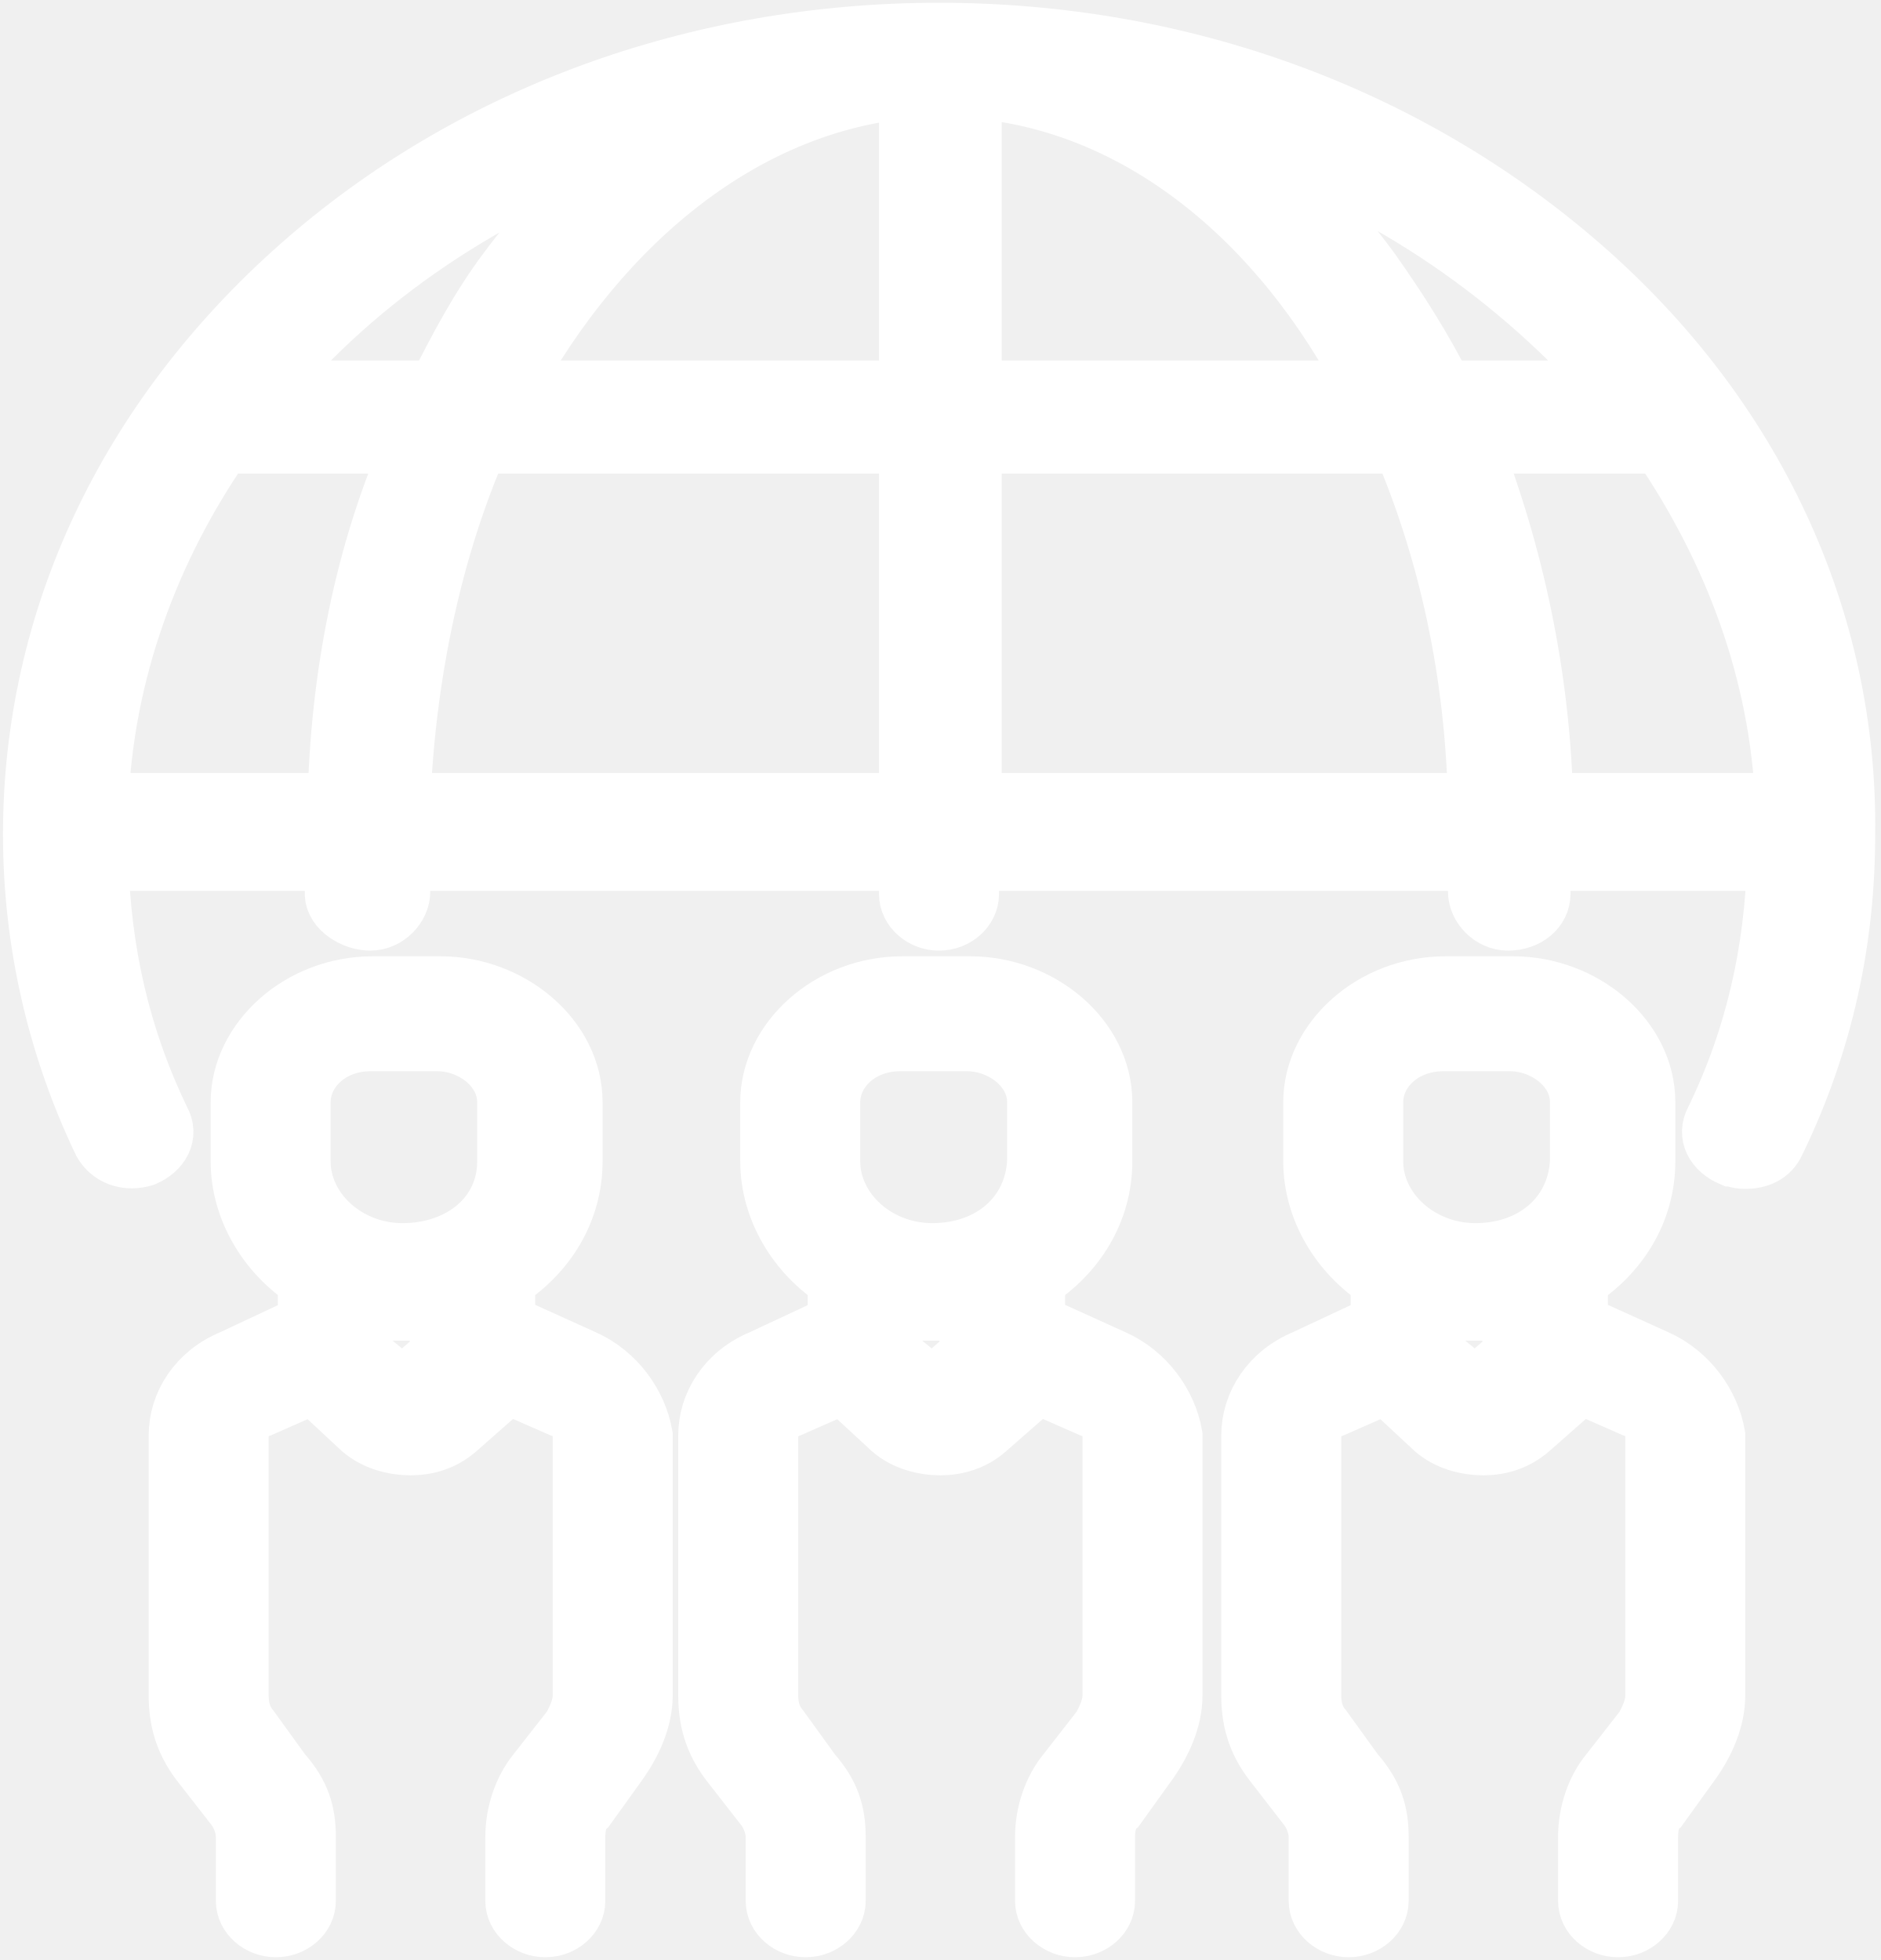
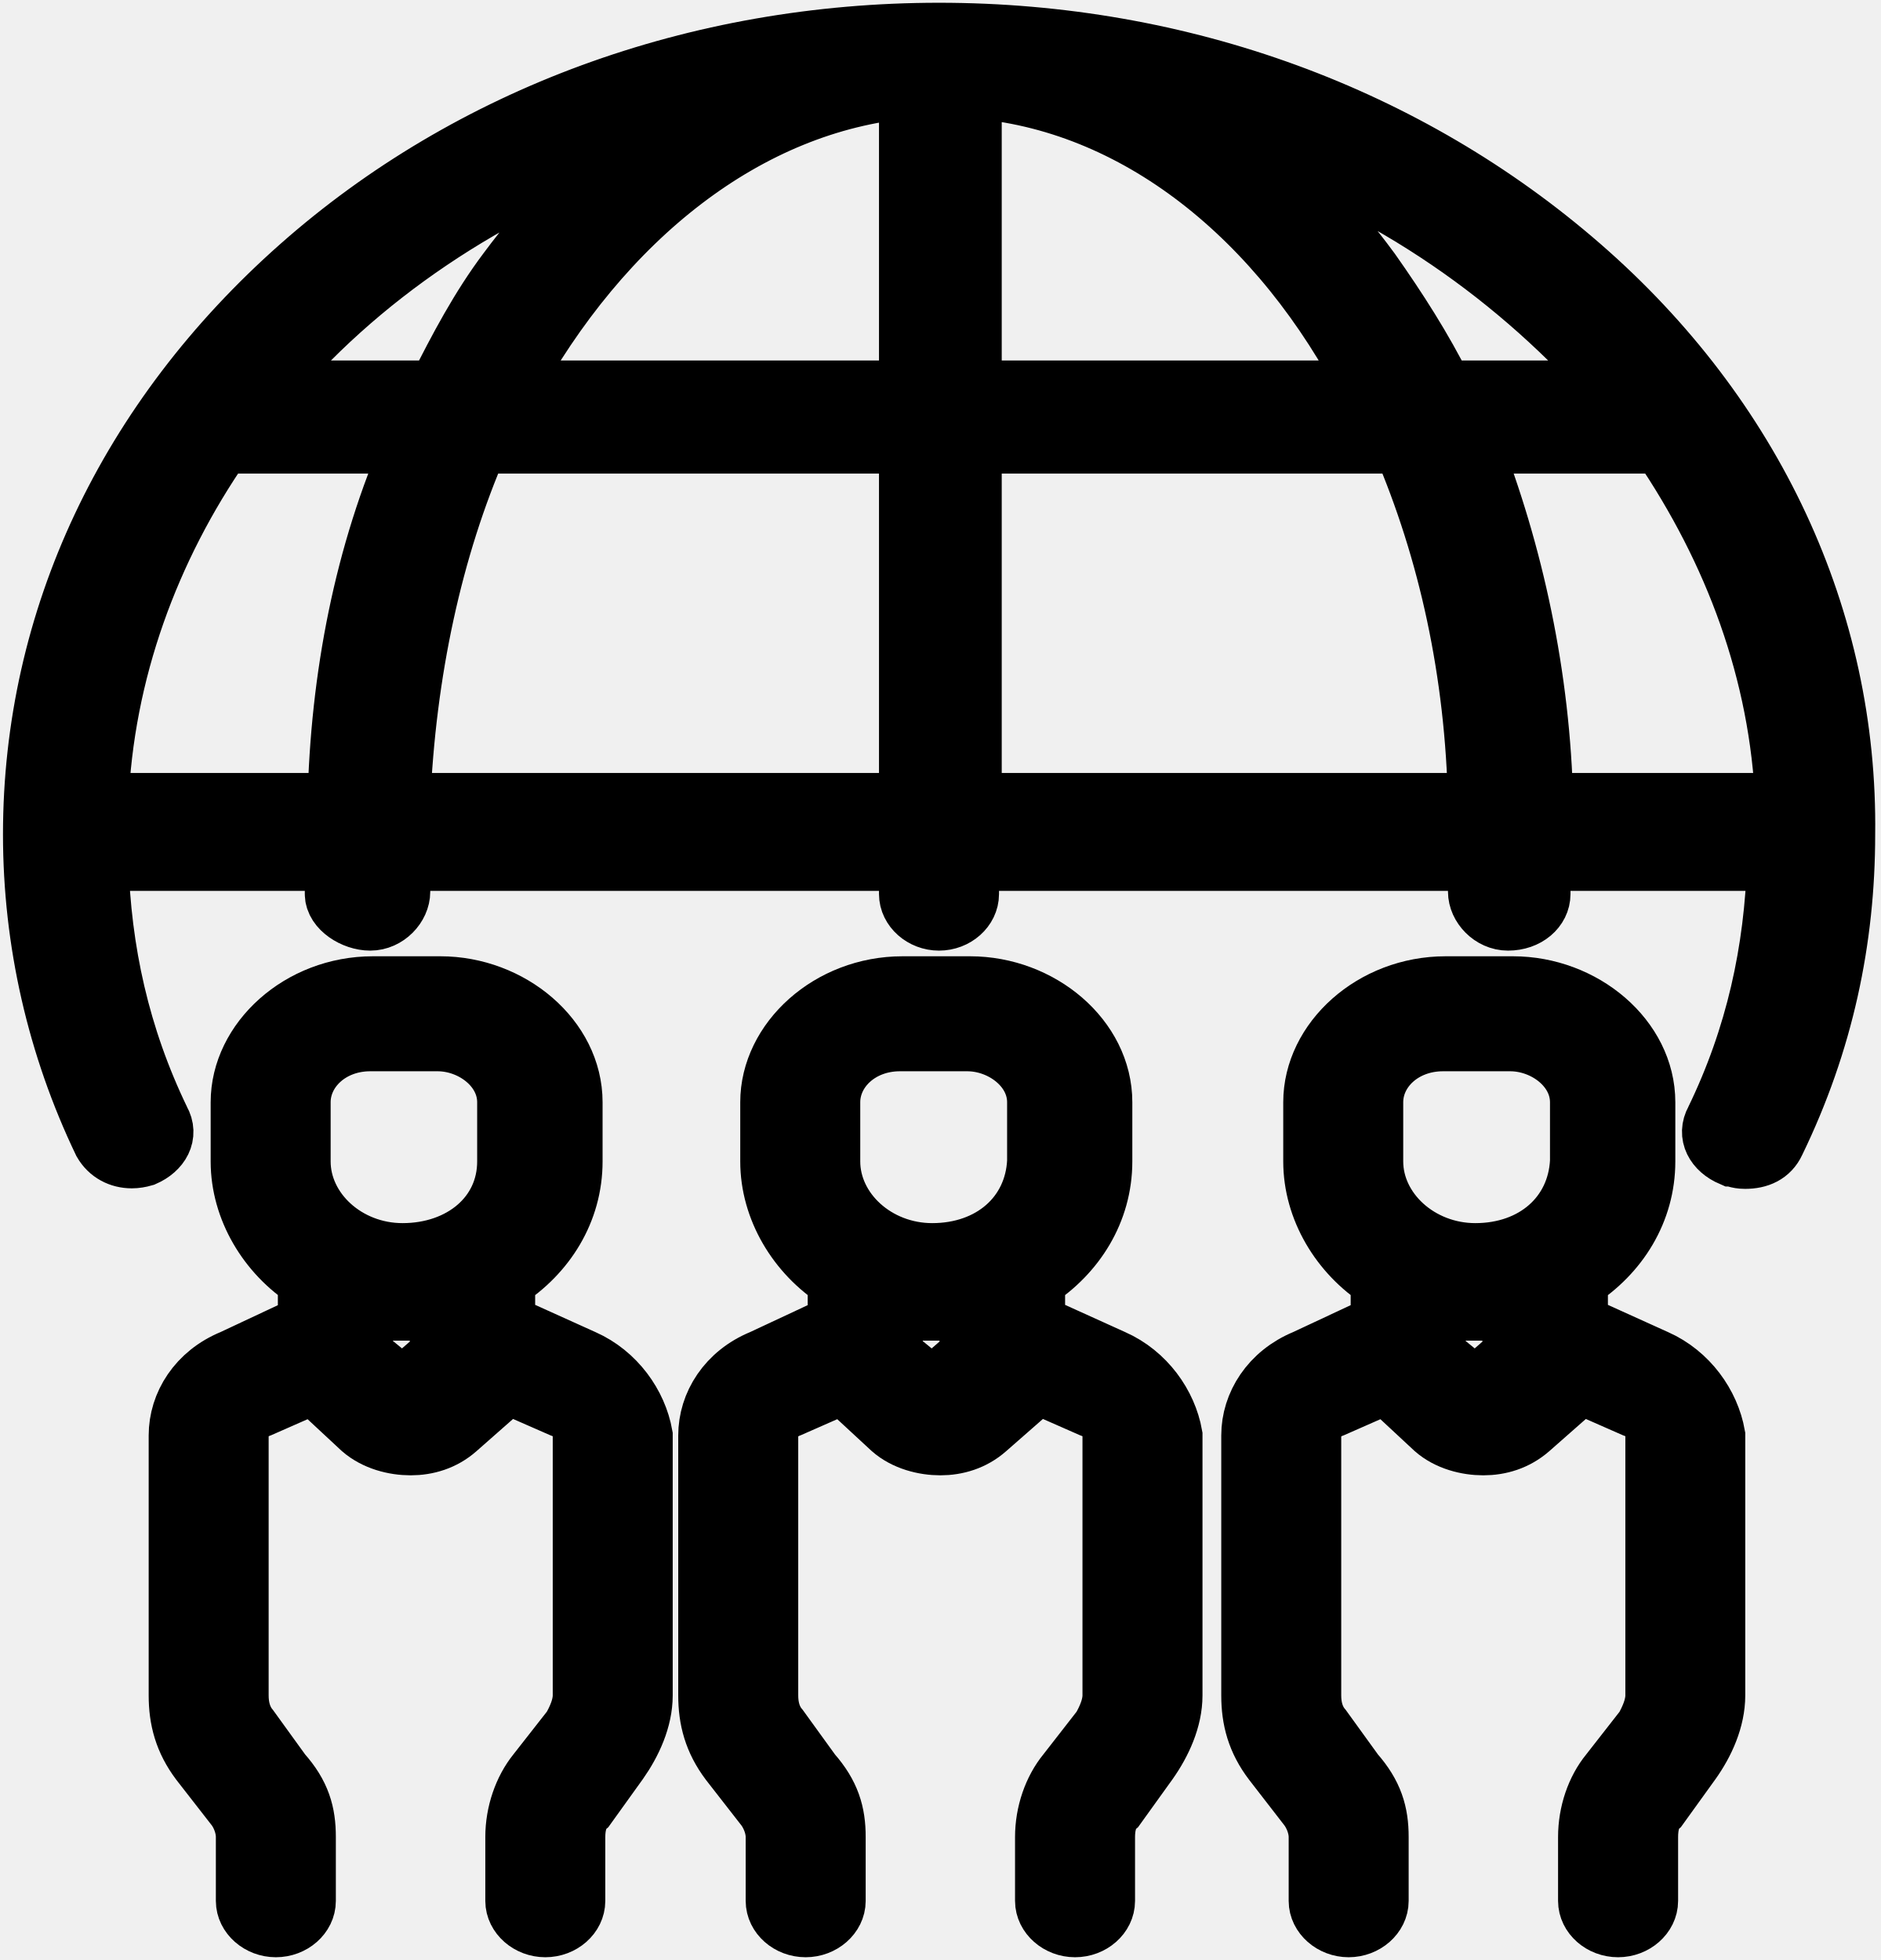
<svg xmlns="http://www.w3.org/2000/svg" width="142" height="148" xml:space="preserve" overflow="hidden">
  <defs>
    <clipPath id="clip0">
      <rect x="882" y="1005" width="142" height="148" />
    </clipPath>
  </defs>
  <g clip-path="url(#clip0)" transform="translate(-882 -1005)">
-     <path d="M915.041 1083.6C917.689 1083.6 920.319 1085.57 920.319 1088.23L920.319 1092.7C920.319 1096.8 916.869 1099.65 912.394 1099.65 908.123 1099.65 904.673 1096.44 904.673 1092.7L904.673 1088.23C904.673 1085.75 906.91 1083.6 909.951 1083.6ZM915.041 1103.94 915.041 1104.83C915.041 1105.36 915.246 1106.26 915.656 1106.98L912.394 1109.82 908.943 1106.98C909.336 1106.26 909.541 1105.54 909.541 1104.83L909.541 1103.94ZM910.156 1079.5C904.673 1079.5 900.197 1083.6 900.197 1088.23L900.197 1092.7C900.197 1096.26 902.23 1099.65 905.271 1101.61L905.271 1104.83 905.271 1105.01 899.582 1107.68C896.935 1108.76 895.517 1111.07 895.517 1113.39L895.517 1133.02C895.517 1134.8 895.927 1136.4 897.14 1138.01L899.787 1141.41C900.197 1141.93 900.59 1142.83 900.59 1143.71L900.59 1148.54C900.59 1149.6 901.615 1150.5 902.828 1150.5 904.058 1150.5 905.066 1149.6 905.066 1148.54L905.066 1143.71C905.066 1141.93 904.673 1140.51 903.238 1138.9L900.795 1135.52C900.197 1134.8 899.992 1133.9 899.992 1133.02L899.992 1113.39C899.992 1112.51 900.59 1111.61 901.615 1111.25L905.681 1109.46 909.336 1112.86C910.361 1113.75 911.779 1114.11 913.008 1114.11 914.221 1114.11 915.451 1113.75 916.459 1112.86L920.319 1109.46 924.402 1111.25C925.41 1111.61 926.025 1112.33 926.025 1113.39L926.025 1133.02C926.025 1133.9 925.615 1134.8 925.205 1135.52L922.557 1138.9C921.549 1140.15 920.934 1141.93 920.934 1143.71L920.934 1148.54C920.934 1149.6 921.959 1150.5 923.172 1150.5 924.402 1150.5 925.41 1149.6 925.41 1148.54L925.41 1143.71C925.41 1142.83 925.615 1141.93 926.23 1141.41L928.672 1138.01C929.68 1136.58 930.5 1134.8 930.5 1133.02L930.5 1113.39C930.09 1111.07 928.467 1108.76 926.025 1107.68L920.114 1105.01 920.114 1104.83 920.114 1101.61C923.172 1099.65 925.205 1096.44 925.205 1092.7L925.205 1088.23C925.205 1083.43 920.524 1079.5 915.246 1079.5Z" stroke="#FFFFFF" stroke-width="4.583" stroke-miterlimit="8" fill="#FFFFFF" fill-rule="evenodd" />
-     <path d="M955.034 1083.6C957.682 1083.6 960.331 1085.57 960.331 1088.23L960.331 1092.7C960.126 1096.8 956.862 1099.65 952.385 1099.65 948.112 1099.65 944.66 1096.44 944.66 1092.7L944.66 1088.23C944.66 1085.75 946.899 1083.6 949.941 1083.6ZM955.034 1103.94 955.034 1104.83C955.034 1105.36 955.239 1106.26 955.649 1106.98L952.385 1109.82 948.932 1106.98C949.343 1106.26 949.548 1105.54 949.548 1104.83L949.548 1103.94ZM950.146 1079.5C944.66 1079.5 940.182 1083.6 940.182 1088.23L940.182 1092.7C940.182 1096.26 942.216 1099.65 945.275 1101.61L945.275 1104.83 945.275 1105.01 939.567 1107.68C936.918 1108.76 935.5 1111.07 935.5 1113.39L935.5 1133.02C935.5 1134.8 935.91 1136.4 937.123 1138.01L939.772 1141.41C940.182 1141.93 940.593 1142.83 940.593 1143.71L940.593 1148.54C940.593 1149.6 941.601 1150.5 942.831 1150.5 944.045 1150.5 945.07 1149.6 945.07 1148.54L945.07 1143.71C945.07 1141.93 944.66 1140.51 943.242 1138.9L940.798 1135.52C940.182 1134.8 939.977 1133.9 939.977 1133.02L939.977 1113.39C939.977 1112.51 940.593 1111.61 941.601 1111.25L945.668 1109.46 949.343 1112.86C950.351 1113.75 951.786 1114.11 953 1114.11 954.213 1114.11 955.444 1113.75 956.452 1112.86L960.331 1109.46 964.399 1111.25C965.407 1111.61 966.022 1112.33 966.022 1113.39L966.022 1133.02C966.022 1133.9 965.612 1134.8 965.202 1135.52L962.57 1138.9C961.545 1140.15 960.93 1141.93 960.93 1143.71L960.93 1148.54C960.93 1149.6 961.955 1150.5 963.168 1150.5 964.399 1150.5 965.407 1149.6 965.407 1148.54L965.407 1143.71C965.407 1142.83 965.612 1141.93 966.227 1141.41L968.671 1138.01C969.68 1136.58 970.5 1134.8 970.5 1133.02L970.5 1113.39C970.09 1111.07 968.466 1108.76 966.022 1107.68L960.126 1105.01 960.126 1104.83 960.126 1101.61C963.168 1099.65 965.202 1096.44 965.202 1092.7L965.202 1088.23C965.202 1083.43 960.536 1079.5 955.239 1079.5Z" stroke="#FFFFFF" stroke-width="4.583" stroke-miterlimit="8" fill="#FFFFFF" fill-rule="evenodd" />
-     <path d="M996.024 1083.6C998.672 1083.6 1001.32 1085.57 1001.32 1088.23L1001.32 1092.7C1001.11 1096.8 997.852 1099.65 993.394 1099.65 989.123 1099.65 985.656 1096.44 985.656 1092.7L985.656 1088.23C985.656 1085.75 987.893 1083.6 990.951 1083.6ZM996.024 1103.94 996.024 1104.83C996.024 1105.36 996.229 1106.26 996.639 1106.98L993.394 1109.82 989.926 1106.98C990.336 1106.26 990.541 1105.54 990.541 1104.83L990.541 1103.94ZM991.156 1079.5C985.656 1079.5 981.18 1083.6 981.18 1088.23L981.18 1092.7C981.18 1096.26 983.213 1099.65 986.271 1101.61L986.271 1104.83 986.271 1105.01 980.566 1107.68C977.935 1108.76 976.5 1111.07 976.5 1113.39L976.5 1133.02C976.5 1134.8 976.91 1136.4 978.14 1138.01L980.771 1141.41C981.18 1141.93 981.59 1142.83 981.59 1143.71L981.59 1148.54C981.59 1149.6 982.615 1150.5 983.828 1150.5 985.041 1150.5 986.066 1149.6 986.066 1148.54L986.066 1143.71C986.066 1141.93 985.656 1140.51 984.238 1138.9L981.795 1135.52C981.18 1134.8 980.975 1133.9 980.975 1133.02L980.975 1113.39C980.975 1112.51 981.59 1111.61 982.615 1111.25L986.681 1109.46 990.336 1112.86C991.344 1113.75 992.779 1114.11 993.992 1114.11 995.221 1114.11 996.434 1113.75 997.459 1112.86L1001.32 1109.46 1005.39 1111.25C1006.41 1111.61 1007.01 1112.33 1007.01 1113.39L1007.01 1133.02C1007.01 1133.9 1006.6 1134.8 1006.2 1135.52L1003.56 1138.9C1002.53 1140.15 1001.93 1141.93 1001.93 1143.71L1001.93 1148.54C1001.93 1149.6 1002.94 1150.5 1004.17 1150.5 1005.39 1150.5 1006.41 1149.6 1006.41 1148.54L1006.41 1143.71C1006.41 1142.83 1006.6 1141.93 1007.21 1141.41L1009.66 1138.01C1010.68 1136.58 1011.48 1134.8 1011.48 1133.02L1011.48 1113.39C1011.07 1111.07 1009.45 1108.76 1007.01 1107.68L1001.11 1105.01 1001.11 1104.83 1001.11 1101.61C1004.17 1099.65 1006.2 1096.44 1006.2 1092.7L1006.2 1088.23C1006.2 1083.43 1001.52 1079.5 996.229 1079.5Z" stroke="#FFFFFF" stroke-width="4.583" stroke-miterlimit="8" fill="#FFFFFF" fill-rule="evenodd" />
-     <path d="M930.315 1015.24 930.315 1015.24C926.844 1017.95 923.391 1021.37 920.331 1025.51 918.297 1028.22 916.673 1031.27 915.049 1034.51L901.817 1034.51C908.946 1025.87 918.912 1019.2 930.315 1015.24ZM950.658 1011.64 950.658 1034.51 920.331 1034.51C927.46 1021.37 938.452 1012.73 950.658 1011.64ZM955.342 1011.64C967.753 1012.55 978.745 1021.37 985.464 1034.51L955.342 1034.51 955.342 1011.64ZM975.702 1015.24 975.702 1015.24C987.105 1019.2 996.661 1025.87 1004.2 1034.51L990.968 1034.51C989.344 1031.27 987.498 1028.4 985.464 1025.51 982.421 1021.37 979.156 1017.95 975.702 1015.24ZM913.22 1038.47C909.544 1046.76 907.715 1056.12 907.51 1065.66L889.406 1065.66C889.799 1055.75 893.27 1046.39 898.757 1038.47ZM950.658 1038.47 950.658 1065.66 912.194 1065.66C912.604 1055.75 914.639 1046.39 918.092 1038.47ZM987.908 1038.47C991.379 1046.57 993.413 1055.75 993.618 1065.66L955.342 1065.66 955.342 1038.47ZM1007.45 1038.47C1012.95 1046.57 1016.41 1055.75 1016.82 1065.66L998.49 1065.66C998.285 1056.12 996.251 1046.76 993.003 1038.47ZM952.897 1007.5C934.589 1007.5 917.493 1013.81 904.672 1025.15 891.646 1036.67 884.517 1051.79 884.517 1068 884.517 1076.11 886.346 1084.03 889.799 1091.23 890.261 1092.03 891.064 1092.44 891.953 1092.44 892.244 1092.44 892.552 1092.39 892.859 1092.3 894.073 1091.77 894.689 1090.69 894.073 1089.61 891.03 1083.31 889.594 1076.82 889.406 1069.98L907.305 1069.98 907.305 1072.51C907.305 1073.58 908.741 1074.49 909.955 1074.49 911.185 1074.49 912.194 1073.4 912.194 1072.33L912.194 1069.98 950.658 1069.98 950.658 1072.51C950.658 1073.58 951.684 1074.49 952.897 1074.49 954.128 1074.49 955.137 1073.58 955.137 1072.51L955.137 1069.98 993.618 1069.98 993.618 1072.33C993.618 1073.4 994.627 1074.49 995.857 1074.49 997.276 1074.49 998.285 1073.58 998.285 1072.51L998.285 1069.98 1016.2 1069.98C1016 1076.82 1014.58 1083.31 1011.52 1089.61 1010.92 1090.69 1011.52 1091.77 1012.75 1092.3 1012.95 1092.3 1013.16 1092.48 1013.76 1092.48 1014.78 1092.48 1015.59 1092.12 1016 1091.23 1019.67 1083.67 1021.29 1075.93 1021.29 1068 1021.5 1051.79 1014.37 1036.49 1001.34 1025.15 988.318 1013.81 971.223 1007.5 952.897 1007.5Z" stroke="#FFFFFF" stroke-width="4.583" stroke-miterlimit="8" fill="#FFFFFF" fill-rule="evenodd" />
+     <path d="M915.041 1083.6C917.689 1083.6 920.319 1085.57 920.319 1088.23L920.319 1092.7C920.319 1096.8 916.869 1099.65 912.394 1099.65 908.123 1099.65 904.673 1096.44 904.673 1092.7L904.673 1088.23C904.673 1085.75 906.91 1083.6 909.951 1083.6ZM915.041 1103.94 915.041 1104.83C915.041 1105.36 915.246 1106.26 915.656 1106.98L912.394 1109.82 908.943 1106.98C909.336 1106.26 909.541 1105.54 909.541 1104.83L909.541 1103.94ZM910.156 1079.5C904.673 1079.5 900.197 1083.6 900.197 1088.23L900.197 1092.7C900.197 1096.26 902.23 1099.65 905.271 1101.61L905.271 1104.83 905.271 1105.01 899.582 1107.68C896.935 1108.76 895.517 1111.07 895.517 1113.39L895.517 1133.02C895.517 1134.8 895.927 1136.4 897.14 1138.01L899.787 1141.41C900.197 1141.93 900.59 1142.83 900.59 1143.71L900.59 1148.54C900.59 1149.6 901.615 1150.5 902.828 1150.5 904.058 1150.5 905.066 1149.6 905.066 1148.54L905.066 1143.71C905.066 1141.93 904.673 1140.51 903.238 1138.9L900.795 1135.52C900.197 1134.8 899.992 1133.9 899.992 1133.02L899.992 1113.39C899.992 1112.51 900.59 1111.61 901.615 1111.25L905.681 1109.46 909.336 1112.86C910.361 1113.75 911.779 1114.11 913.008 1114.11 914.221 1114.11 915.451 1113.75 916.459 1112.86L920.319 1109.46 924.402 1111.25C925.41 1111.61 926.025 1112.33 926.025 1113.39L926.025 1133.02C926.025 1133.9 925.615 1134.8 925.205 1135.52L922.557 1138.9C921.549 1140.15 920.934 1141.93 920.934 1143.71L920.934 1148.54C920.934 1149.6 921.959 1150.5 923.172 1150.5 924.402 1150.5 925.41 1149.6 925.41 1148.54L925.41 1143.71C925.41 1142.83 925.615 1141.93 926.23 1141.41L928.672 1138.01C929.68 1136.58 930.5 1134.8 930.5 1133.02L930.5 1113.39C930.09 1111.07 928.467 1108.76 926.025 1107.68L920.114 1105.01 920.114 1104.83 920.114 1101.61C923.172 1099.65 925.205 1096.44 925.205 1092.7L925.205 1088.23C925.205 1083.43 920.524 1079.5 915.246 1079.5Z" stroke="#000000" stroke-width="4.583" stroke-miterlimit="8" fill-rule="evenodd" />
+     <path d="M955.034 1083.6C957.682 1083.6 960.331 1085.57 960.331 1088.23L960.331 1092.7C960.126 1096.8 956.862 1099.65 952.385 1099.65 948.112 1099.65 944.66 1096.44 944.66 1092.7L944.66 1088.23C944.66 1085.75 946.899 1083.6 949.941 1083.6ZM955.034 1103.94 955.034 1104.83C955.034 1105.36 955.239 1106.26 955.649 1106.98L952.385 1109.82 948.932 1106.98C949.343 1106.26 949.548 1105.54 949.548 1104.83L949.548 1103.94ZM950.146 1079.5C944.66 1079.5 940.182 1083.6 940.182 1088.23L940.182 1092.7C940.182 1096.26 942.216 1099.65 945.275 1101.61L945.275 1104.83 945.275 1105.01 939.567 1107.68C936.918 1108.76 935.5 1111.07 935.5 1113.39L935.5 1133.02C935.5 1134.8 935.91 1136.4 937.123 1138.01L939.772 1141.41C940.182 1141.93 940.593 1142.83 940.593 1143.71L940.593 1148.54C940.593 1149.6 941.601 1150.5 942.831 1150.5 944.045 1150.5 945.07 1149.6 945.07 1148.54L945.07 1143.71C945.07 1141.93 944.66 1140.51 943.242 1138.9L940.798 1135.52C940.182 1134.8 939.977 1133.9 939.977 1133.02L939.977 1113.39C939.977 1112.51 940.593 1111.61 941.601 1111.25L945.668 1109.46 949.343 1112.86C950.351 1113.75 951.786 1114.11 953 1114.11 954.213 1114.11 955.444 1113.75 956.452 1112.86L960.331 1109.46 964.399 1111.25C965.407 1111.61 966.022 1112.33 966.022 1113.39L966.022 1133.02C966.022 1133.9 965.612 1134.8 965.202 1135.52L962.57 1138.9C961.545 1140.15 960.93 1141.93 960.93 1143.71L960.93 1148.54C960.93 1149.6 961.955 1150.5 963.168 1150.5 964.399 1150.5 965.407 1149.6 965.407 1148.54L965.407 1143.71C965.407 1142.83 965.612 1141.93 966.227 1141.41L968.671 1138.01C969.68 1136.58 970.5 1134.8 970.5 1133.02L970.5 1113.39C970.09 1111.07 968.466 1108.76 966.022 1107.68L960.126 1105.01 960.126 1104.83 960.126 1101.61C963.168 1099.65 965.202 1096.44 965.202 1092.7L965.202 1088.23C965.202 1083.43 960.536 1079.5 955.239 1079.5Z" stroke="#000000" stroke-width="4.583" stroke-miterlimit="8" fill-rule="evenodd" />
+     <path d="M996.024 1083.6C998.672 1083.6 1001.32 1085.57 1001.32 1088.23L1001.32 1092.7C1001.11 1096.8 997.852 1099.65 993.394 1099.65 989.123 1099.65 985.656 1096.44 985.656 1092.7L985.656 1088.23C985.656 1085.75 987.893 1083.6 990.951 1083.6ZM996.024 1103.94 996.024 1104.83C996.024 1105.36 996.229 1106.26 996.639 1106.98L993.394 1109.82 989.926 1106.98C990.336 1106.26 990.541 1105.54 990.541 1104.83L990.541 1103.94ZM991.156 1079.5C985.656 1079.5 981.18 1083.6 981.18 1088.23L981.18 1092.7C981.18 1096.26 983.213 1099.65 986.271 1101.61L986.271 1104.83 986.271 1105.01 980.566 1107.68C977.935 1108.76 976.5 1111.07 976.5 1113.39L976.5 1133.02C976.5 1134.8 976.91 1136.4 978.14 1138.01L980.771 1141.41C981.18 1141.93 981.59 1142.83 981.59 1143.71L981.59 1148.54C981.59 1149.6 982.615 1150.5 983.828 1150.5 985.041 1150.5 986.066 1149.6 986.066 1148.54L986.066 1143.71C986.066 1141.93 985.656 1140.51 984.238 1138.9L981.795 1135.52C981.18 1134.8 980.975 1133.9 980.975 1133.02L980.975 1113.39C980.975 1112.51 981.59 1111.61 982.615 1111.25L986.681 1109.46 990.336 1112.86C991.344 1113.75 992.779 1114.11 993.992 1114.11 995.221 1114.11 996.434 1113.75 997.459 1112.86L1001.32 1109.46 1005.39 1111.25C1006.41 1111.61 1007.01 1112.33 1007.01 1113.39L1007.01 1133.02C1007.01 1133.9 1006.6 1134.8 1006.2 1135.52L1003.56 1138.9C1002.53 1140.15 1001.93 1141.93 1001.93 1143.71L1001.93 1148.54C1001.93 1149.6 1002.94 1150.5 1004.17 1150.5 1005.39 1150.5 1006.41 1149.6 1006.41 1148.54L1006.41 1143.71C1006.41 1142.83 1006.6 1141.93 1007.21 1141.41L1009.66 1138.01C1010.68 1136.58 1011.48 1134.8 1011.48 1133.02L1011.48 1113.39C1011.07 1111.07 1009.45 1108.76 1007.01 1107.68L1001.11 1105.01 1001.11 1104.83 1001.11 1101.61C1004.17 1099.65 1006.2 1096.44 1006.2 1092.7L1006.2 1088.23C1006.2 1083.43 1001.52 1079.5 996.229 1079.5Z" stroke="#000000" stroke-width="4.583" stroke-miterlimit="8" fill-rule="evenodd" />
+     <path d="M930.315 1015.24 930.315 1015.24C926.844 1017.95 923.391 1021.37 920.331 1025.51 918.297 1028.22 916.673 1031.27 915.049 1034.51L901.817 1034.51C908.946 1025.87 918.912 1019.2 930.315 1015.24ZM950.658 1011.64 950.658 1034.51 920.331 1034.51C927.46 1021.37 938.452 1012.73 950.658 1011.64ZM955.342 1011.64C967.753 1012.55 978.745 1021.37 985.464 1034.51L955.342 1034.51 955.342 1011.64ZM975.702 1015.24 975.702 1015.24C987.105 1019.2 996.661 1025.87 1004.2 1034.51L990.968 1034.51C989.344 1031.27 987.498 1028.4 985.464 1025.51 982.421 1021.37 979.156 1017.95 975.702 1015.24ZM913.22 1038.47C909.544 1046.76 907.715 1056.12 907.51 1065.66L889.406 1065.66C889.799 1055.75 893.27 1046.39 898.757 1038.47ZM950.658 1038.47 950.658 1065.66 912.194 1065.66C912.604 1055.75 914.639 1046.39 918.092 1038.47ZM987.908 1038.47C991.379 1046.57 993.413 1055.75 993.618 1065.66L955.342 1065.66 955.342 1038.47ZM1007.45 1038.47C1012.95 1046.57 1016.41 1055.75 1016.82 1065.66L998.49 1065.66C998.285 1056.12 996.251 1046.76 993.003 1038.47ZM952.897 1007.5C934.589 1007.5 917.493 1013.81 904.672 1025.15 891.646 1036.67 884.517 1051.79 884.517 1068 884.517 1076.11 886.346 1084.03 889.799 1091.23 890.261 1092.03 891.064 1092.44 891.953 1092.44 892.244 1092.44 892.552 1092.39 892.859 1092.3 894.073 1091.77 894.689 1090.69 894.073 1089.61 891.03 1083.31 889.594 1076.82 889.406 1069.98L907.305 1069.98 907.305 1072.51C907.305 1073.58 908.741 1074.49 909.955 1074.49 911.185 1074.49 912.194 1073.4 912.194 1072.33L912.194 1069.98 950.658 1069.98 950.658 1072.51C950.658 1073.58 951.684 1074.49 952.897 1074.49 954.128 1074.49 955.137 1073.58 955.137 1072.51L955.137 1069.98 993.618 1069.98 993.618 1072.33C993.618 1073.4 994.627 1074.49 995.857 1074.49 997.276 1074.49 998.285 1073.58 998.285 1072.51L998.285 1069.98 1016.2 1069.98C1016 1076.82 1014.58 1083.31 1011.52 1089.61 1010.92 1090.69 1011.52 1091.77 1012.75 1092.3 1012.95 1092.3 1013.16 1092.48 1013.76 1092.48 1014.78 1092.48 1015.59 1092.12 1016 1091.23 1019.67 1083.67 1021.29 1075.93 1021.29 1068 1021.5 1051.79 1014.37 1036.49 1001.34 1025.15 988.318 1013.81 971.223 1007.5 952.897 1007.5Z" stroke="#000000" stroke-width="4.583" stroke-miterlimit="8" fill-rule="evenodd" />
  </g>
</svg>
